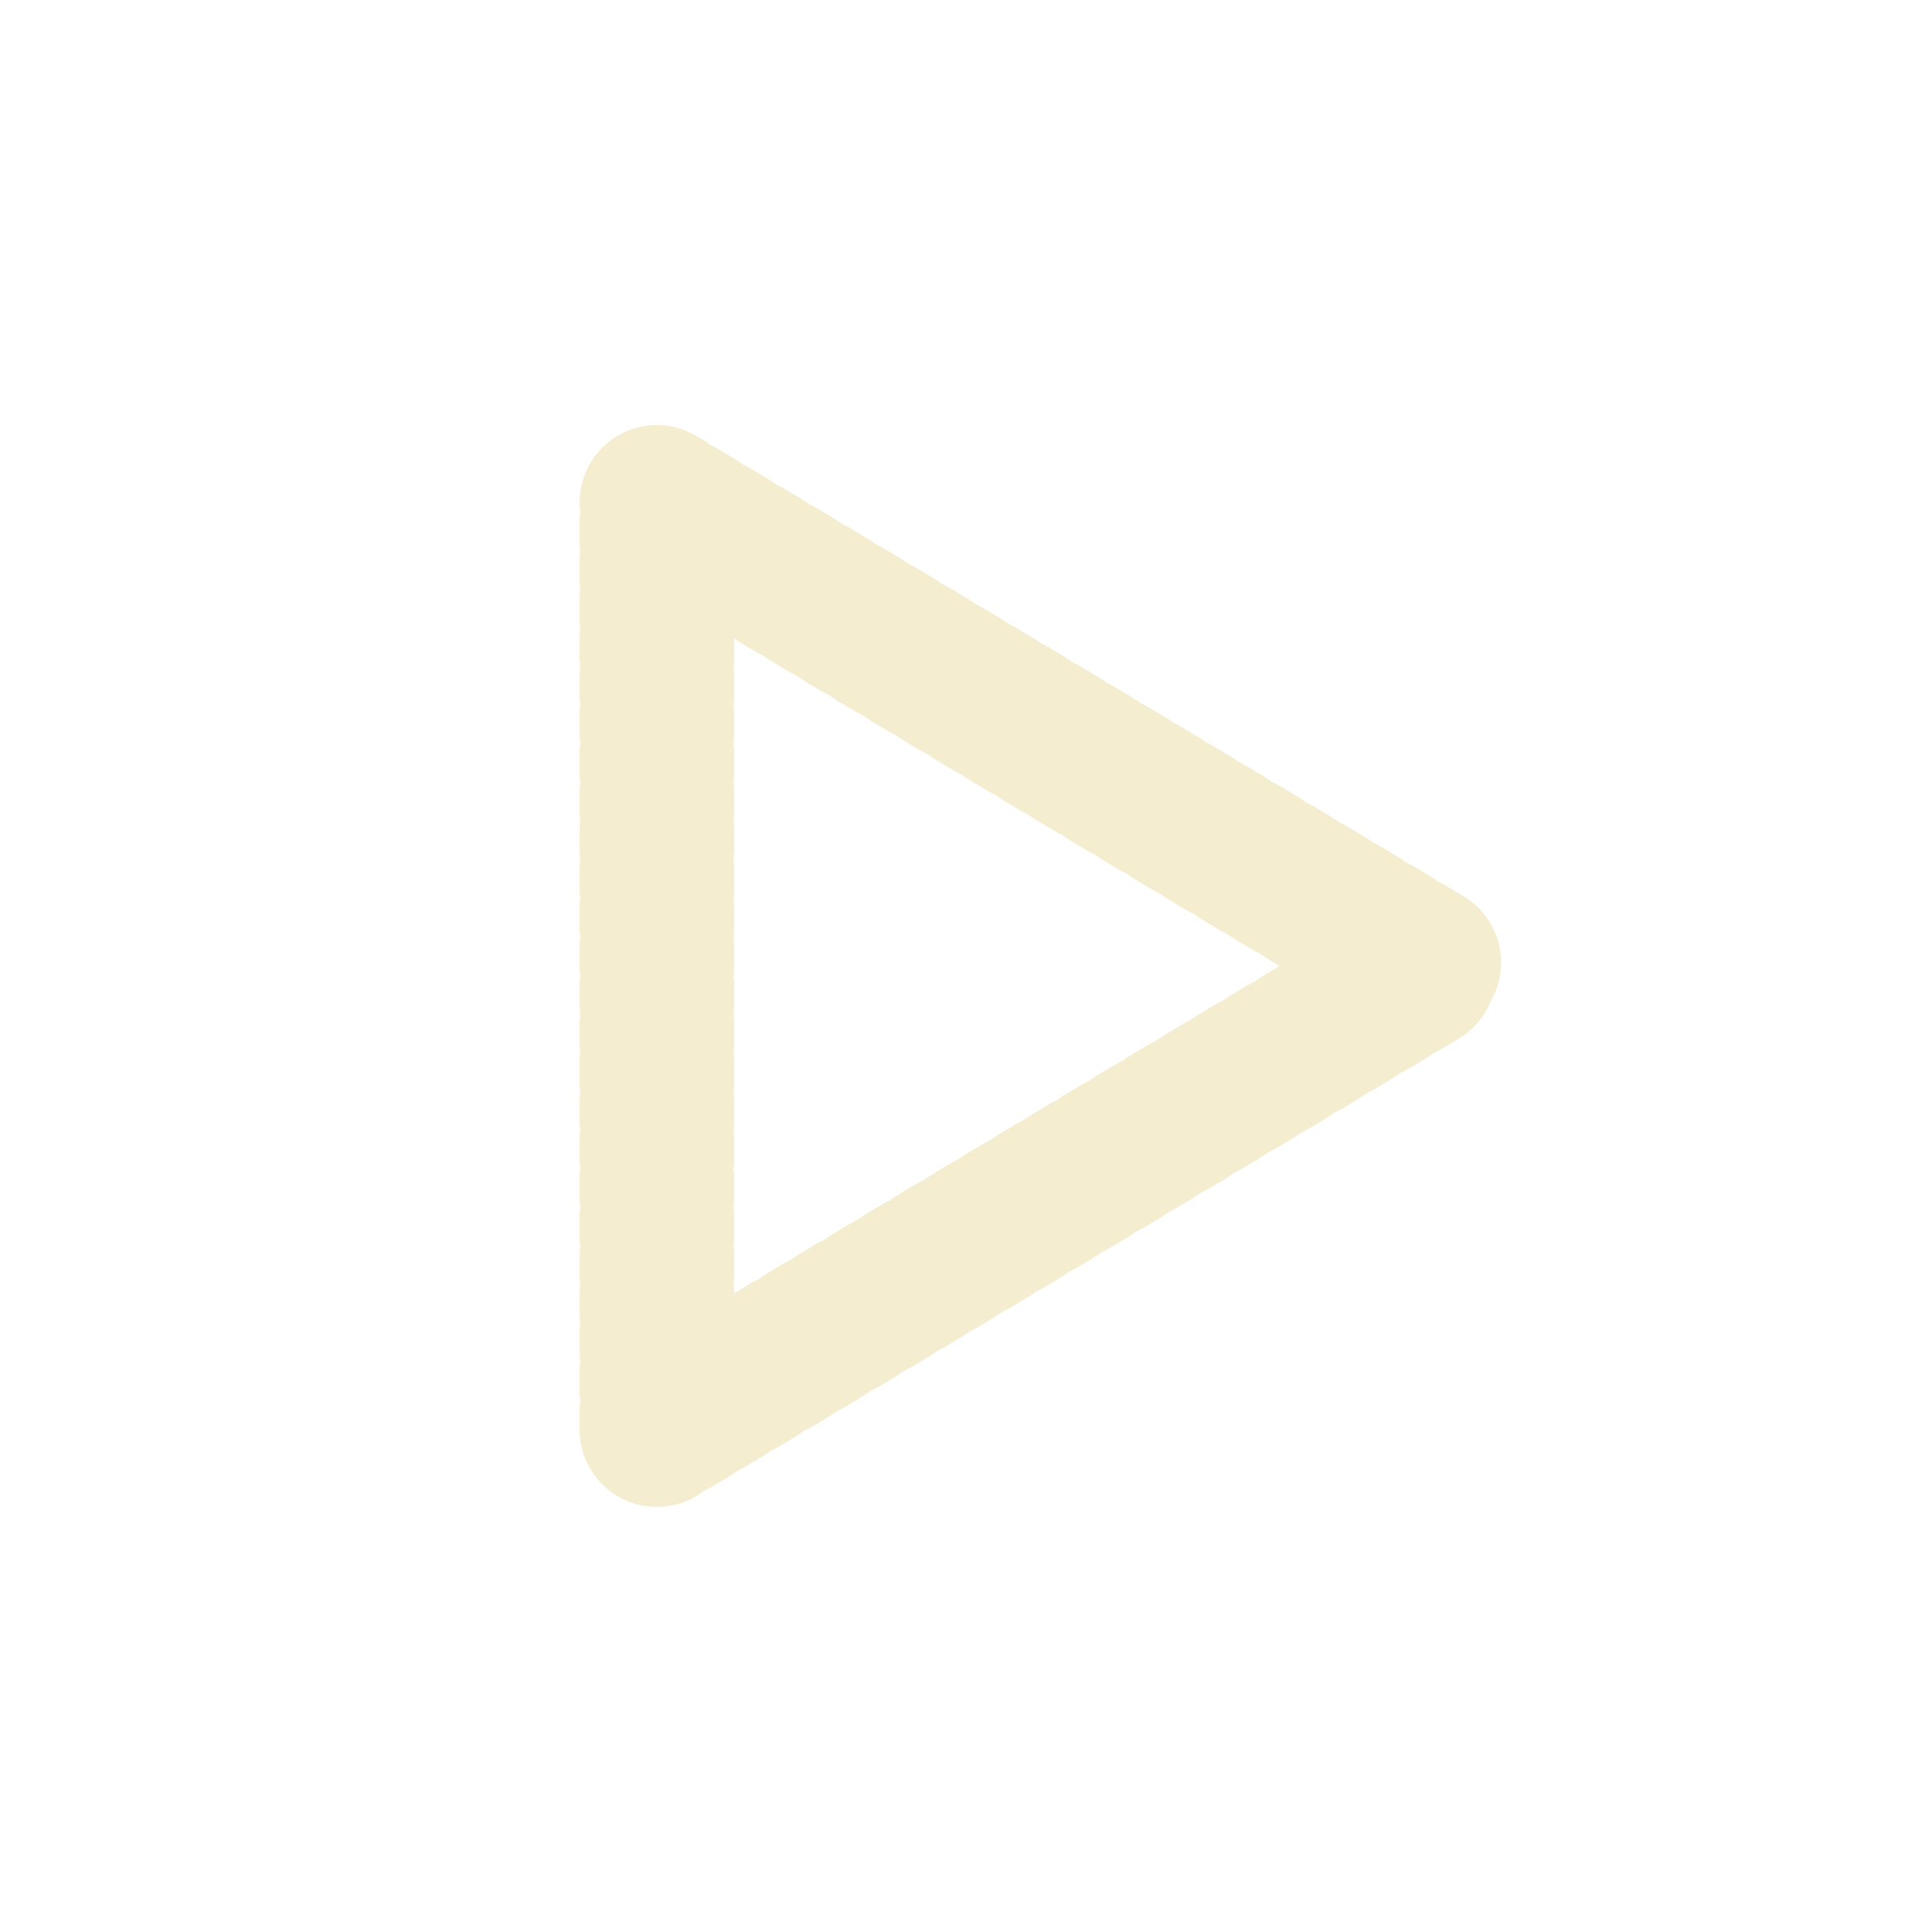
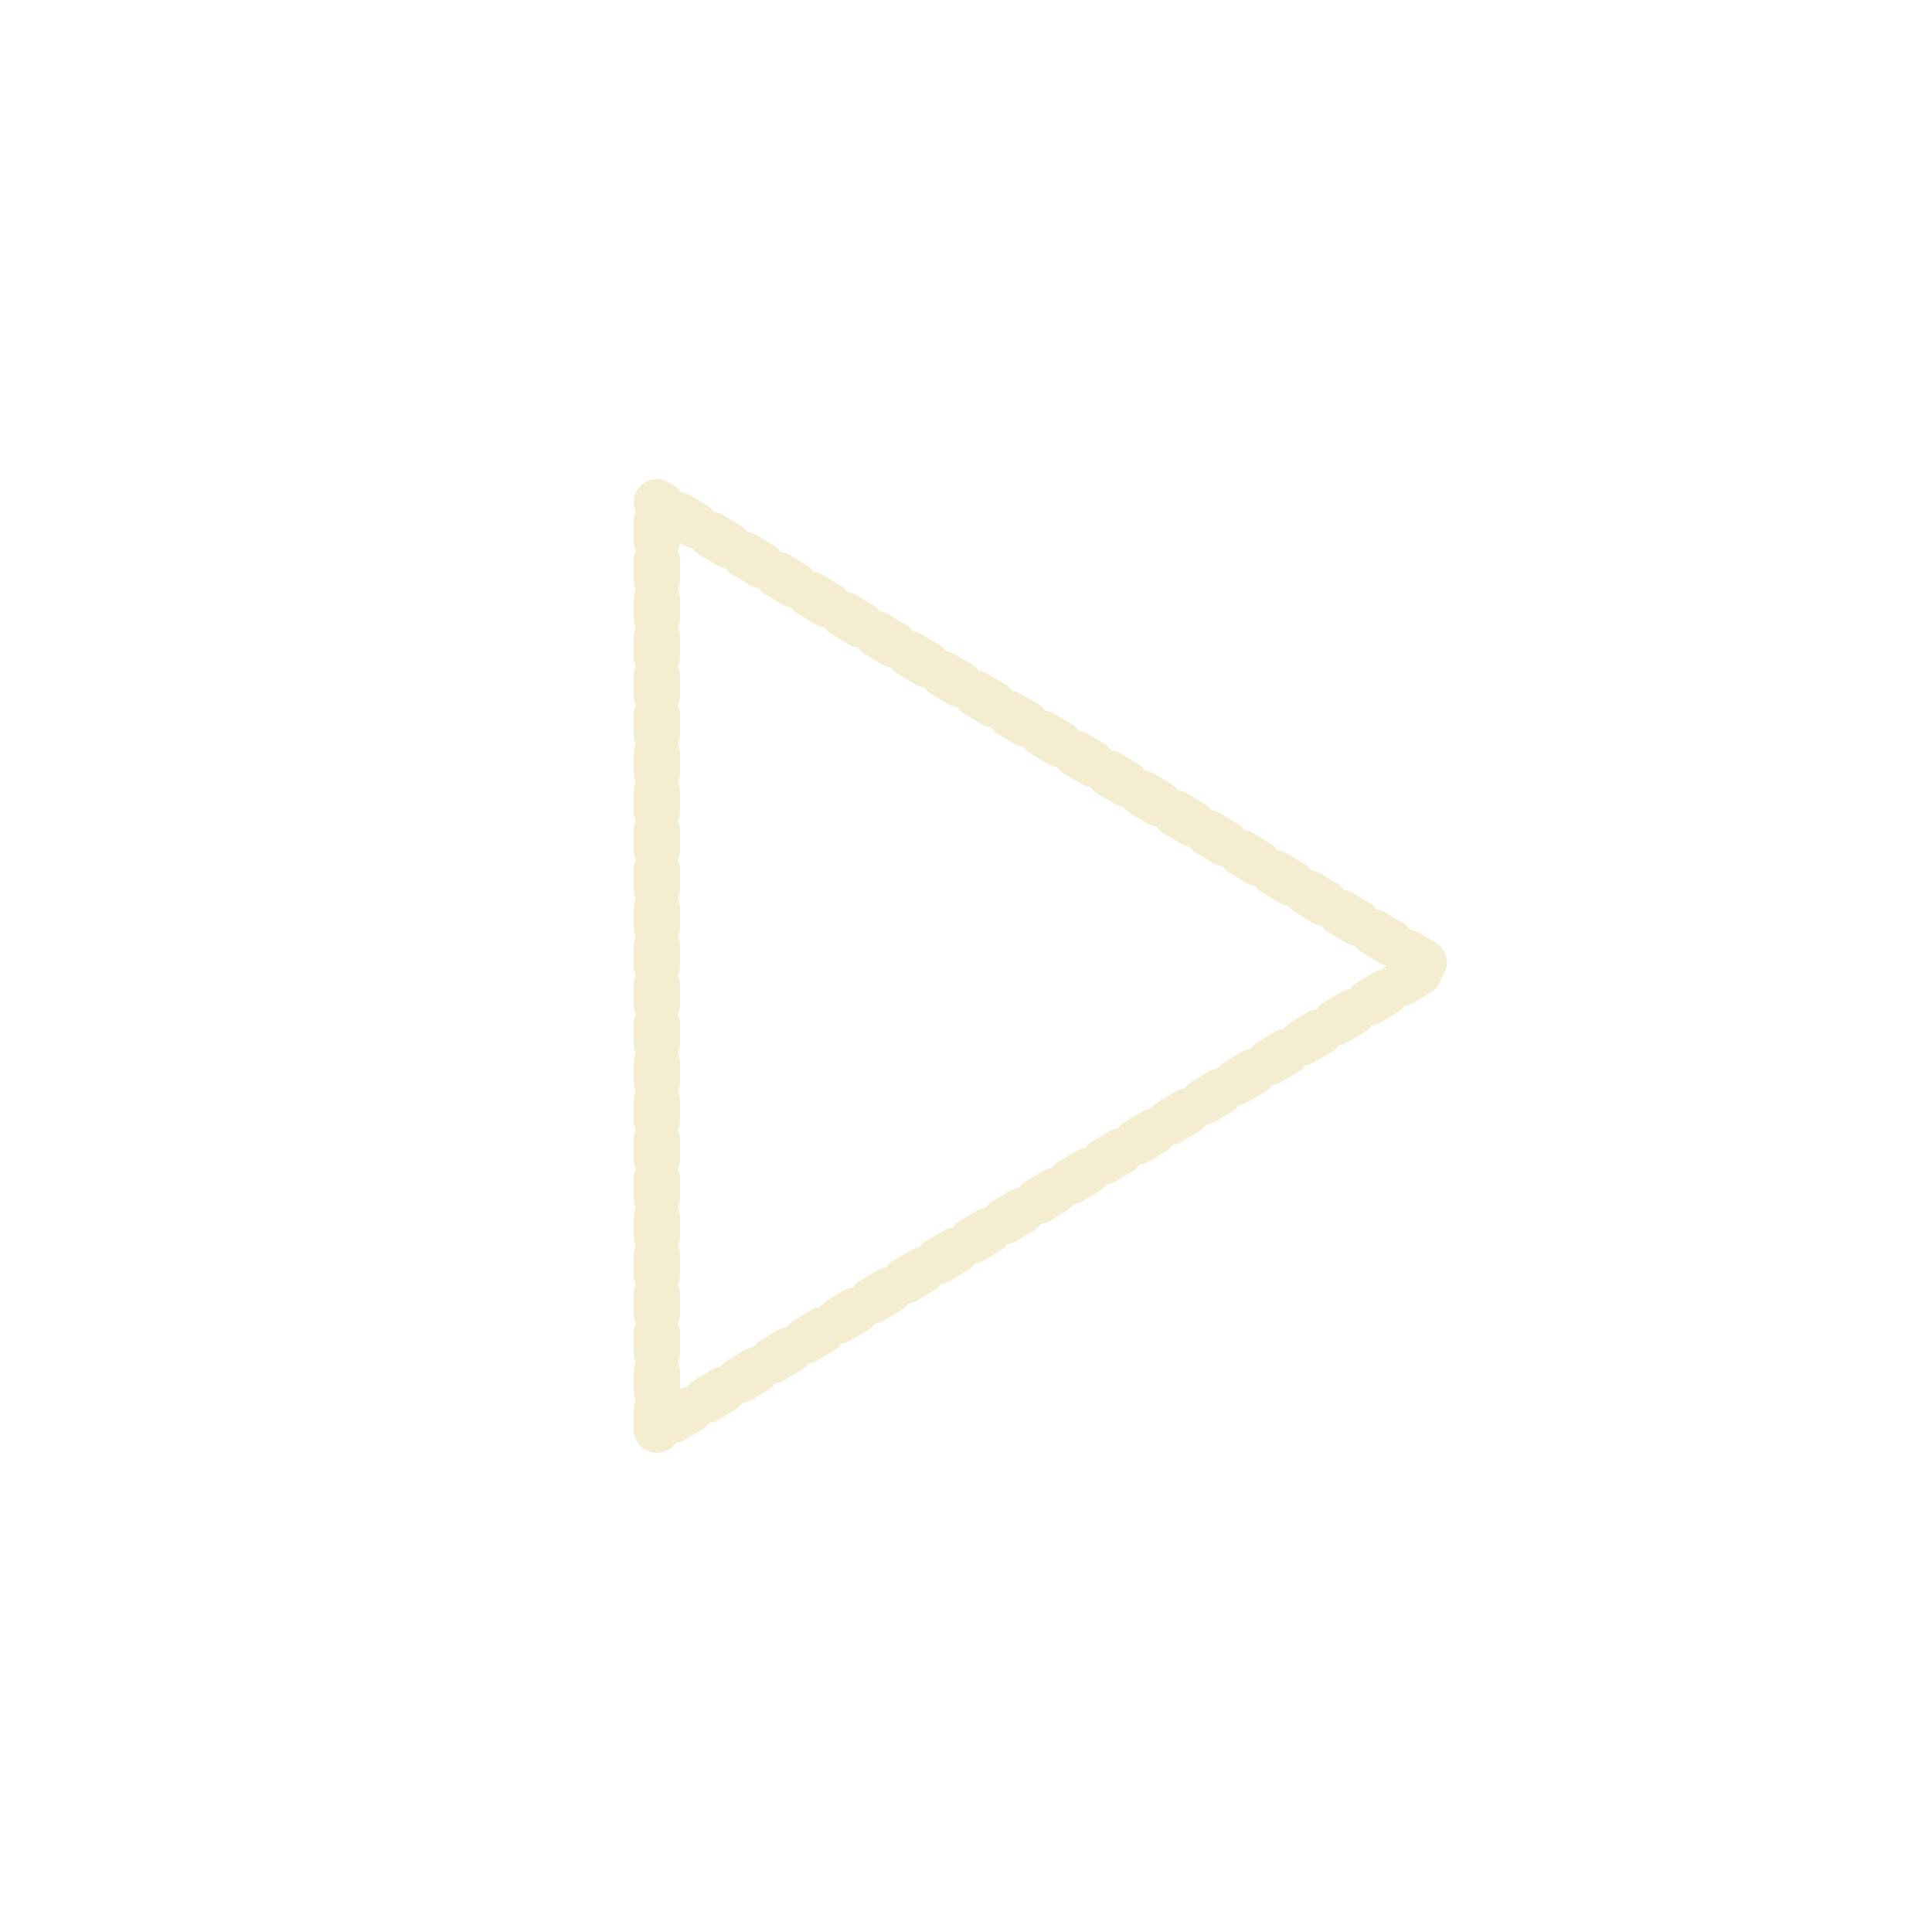
<svg xmlns="http://www.w3.org/2000/svg" viewBox="0 0 100 100">
  <style>
- .tri{fill:#f4edcf;fill-opacity:0;stroke:#f4edcf;stroke-width:8;stroke-linejoin:round;stroke-linecap:round;stroke-dasharray:1;stroke-dashoffset:1}
- .go .tri{animation:triDraw 0.55s ease forwards, triFill 0.42s ease 0.5s forwards}
+ .tri{fill:none;stroke:#f4edcf;stroke-width:2.4;stroke-linejoin:round;stroke-linecap:round;stroke-dasharray:1;stroke-dashoffset:1}
+ .go .tri{animation:triDraw 0.8s ease forwards}
@keyframes triDraw{to{stroke-dashoffset:0}}
- @keyframes triFill{to{fill-opacity:1}}
- @media (prefers-reduced-motion:reduce){.tri{stroke-dashoffset:0;fill-opacity:1}}
+ @media (prefers-reduced-motion:reduce){.tri{stroke-dashoffset:0}}
</style>
  <path class="tri" pathLength="1" d="M34 26 L34 74 L74 50 Z" />
</svg>
